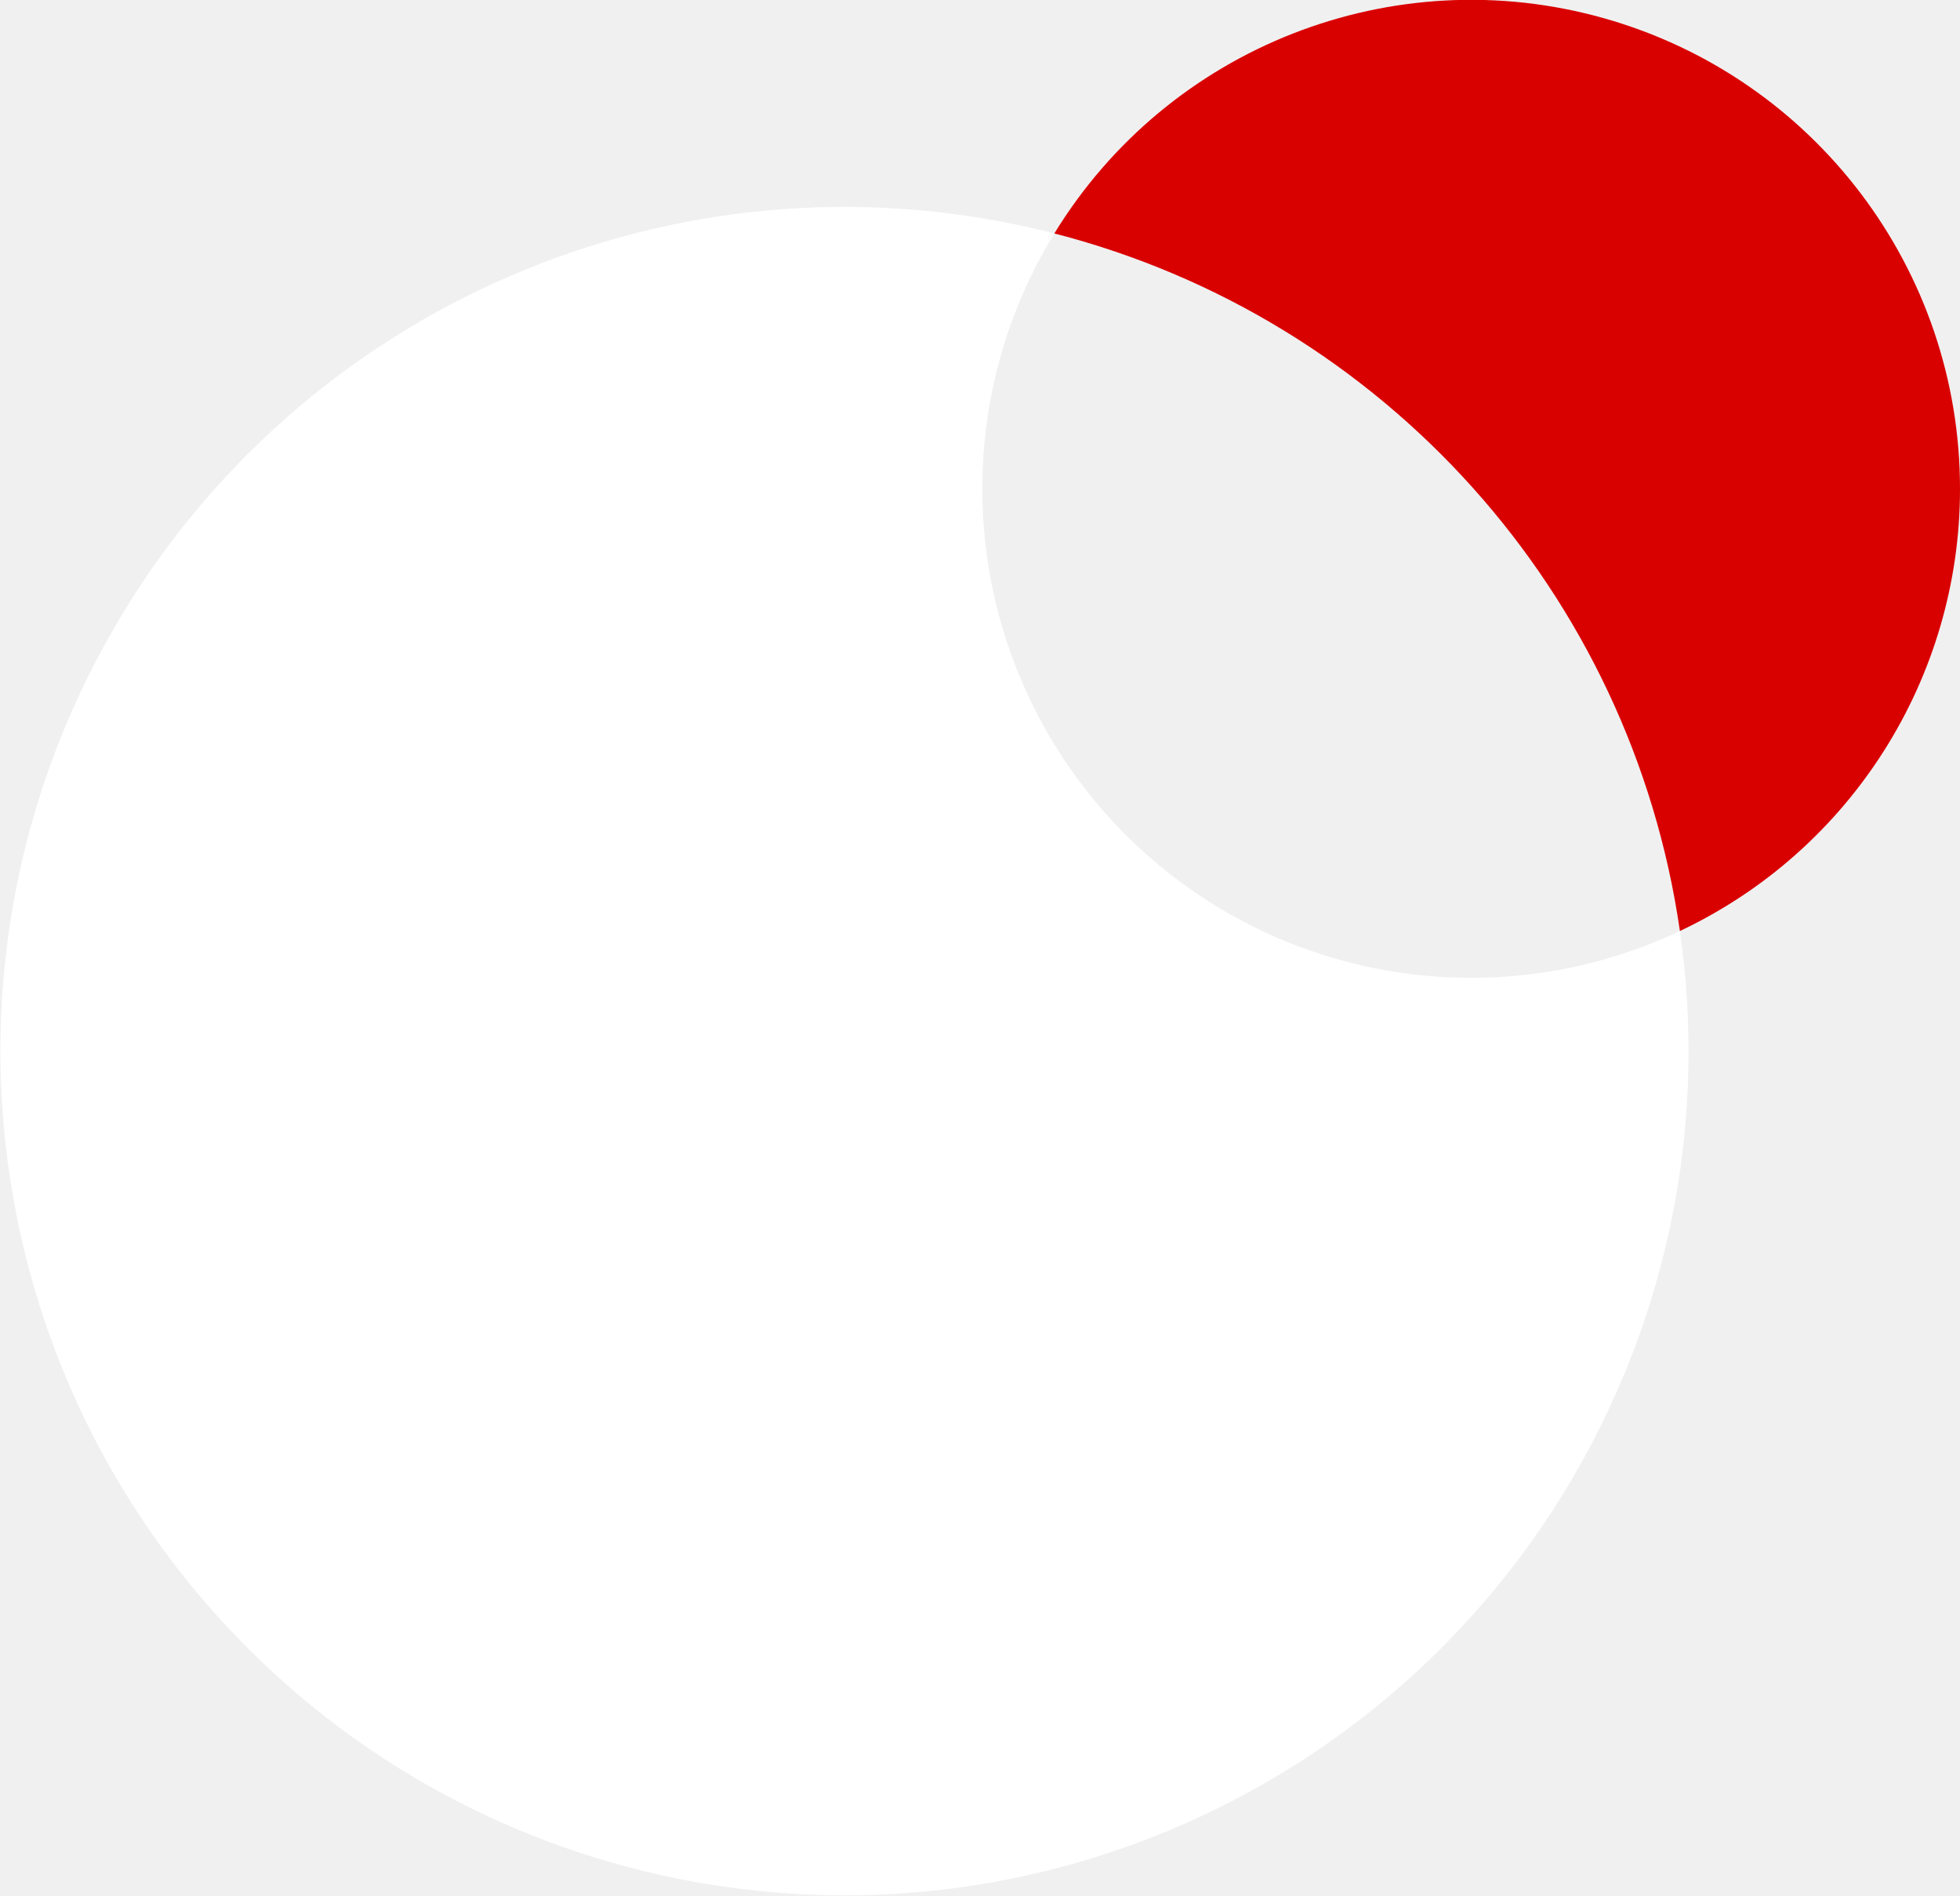
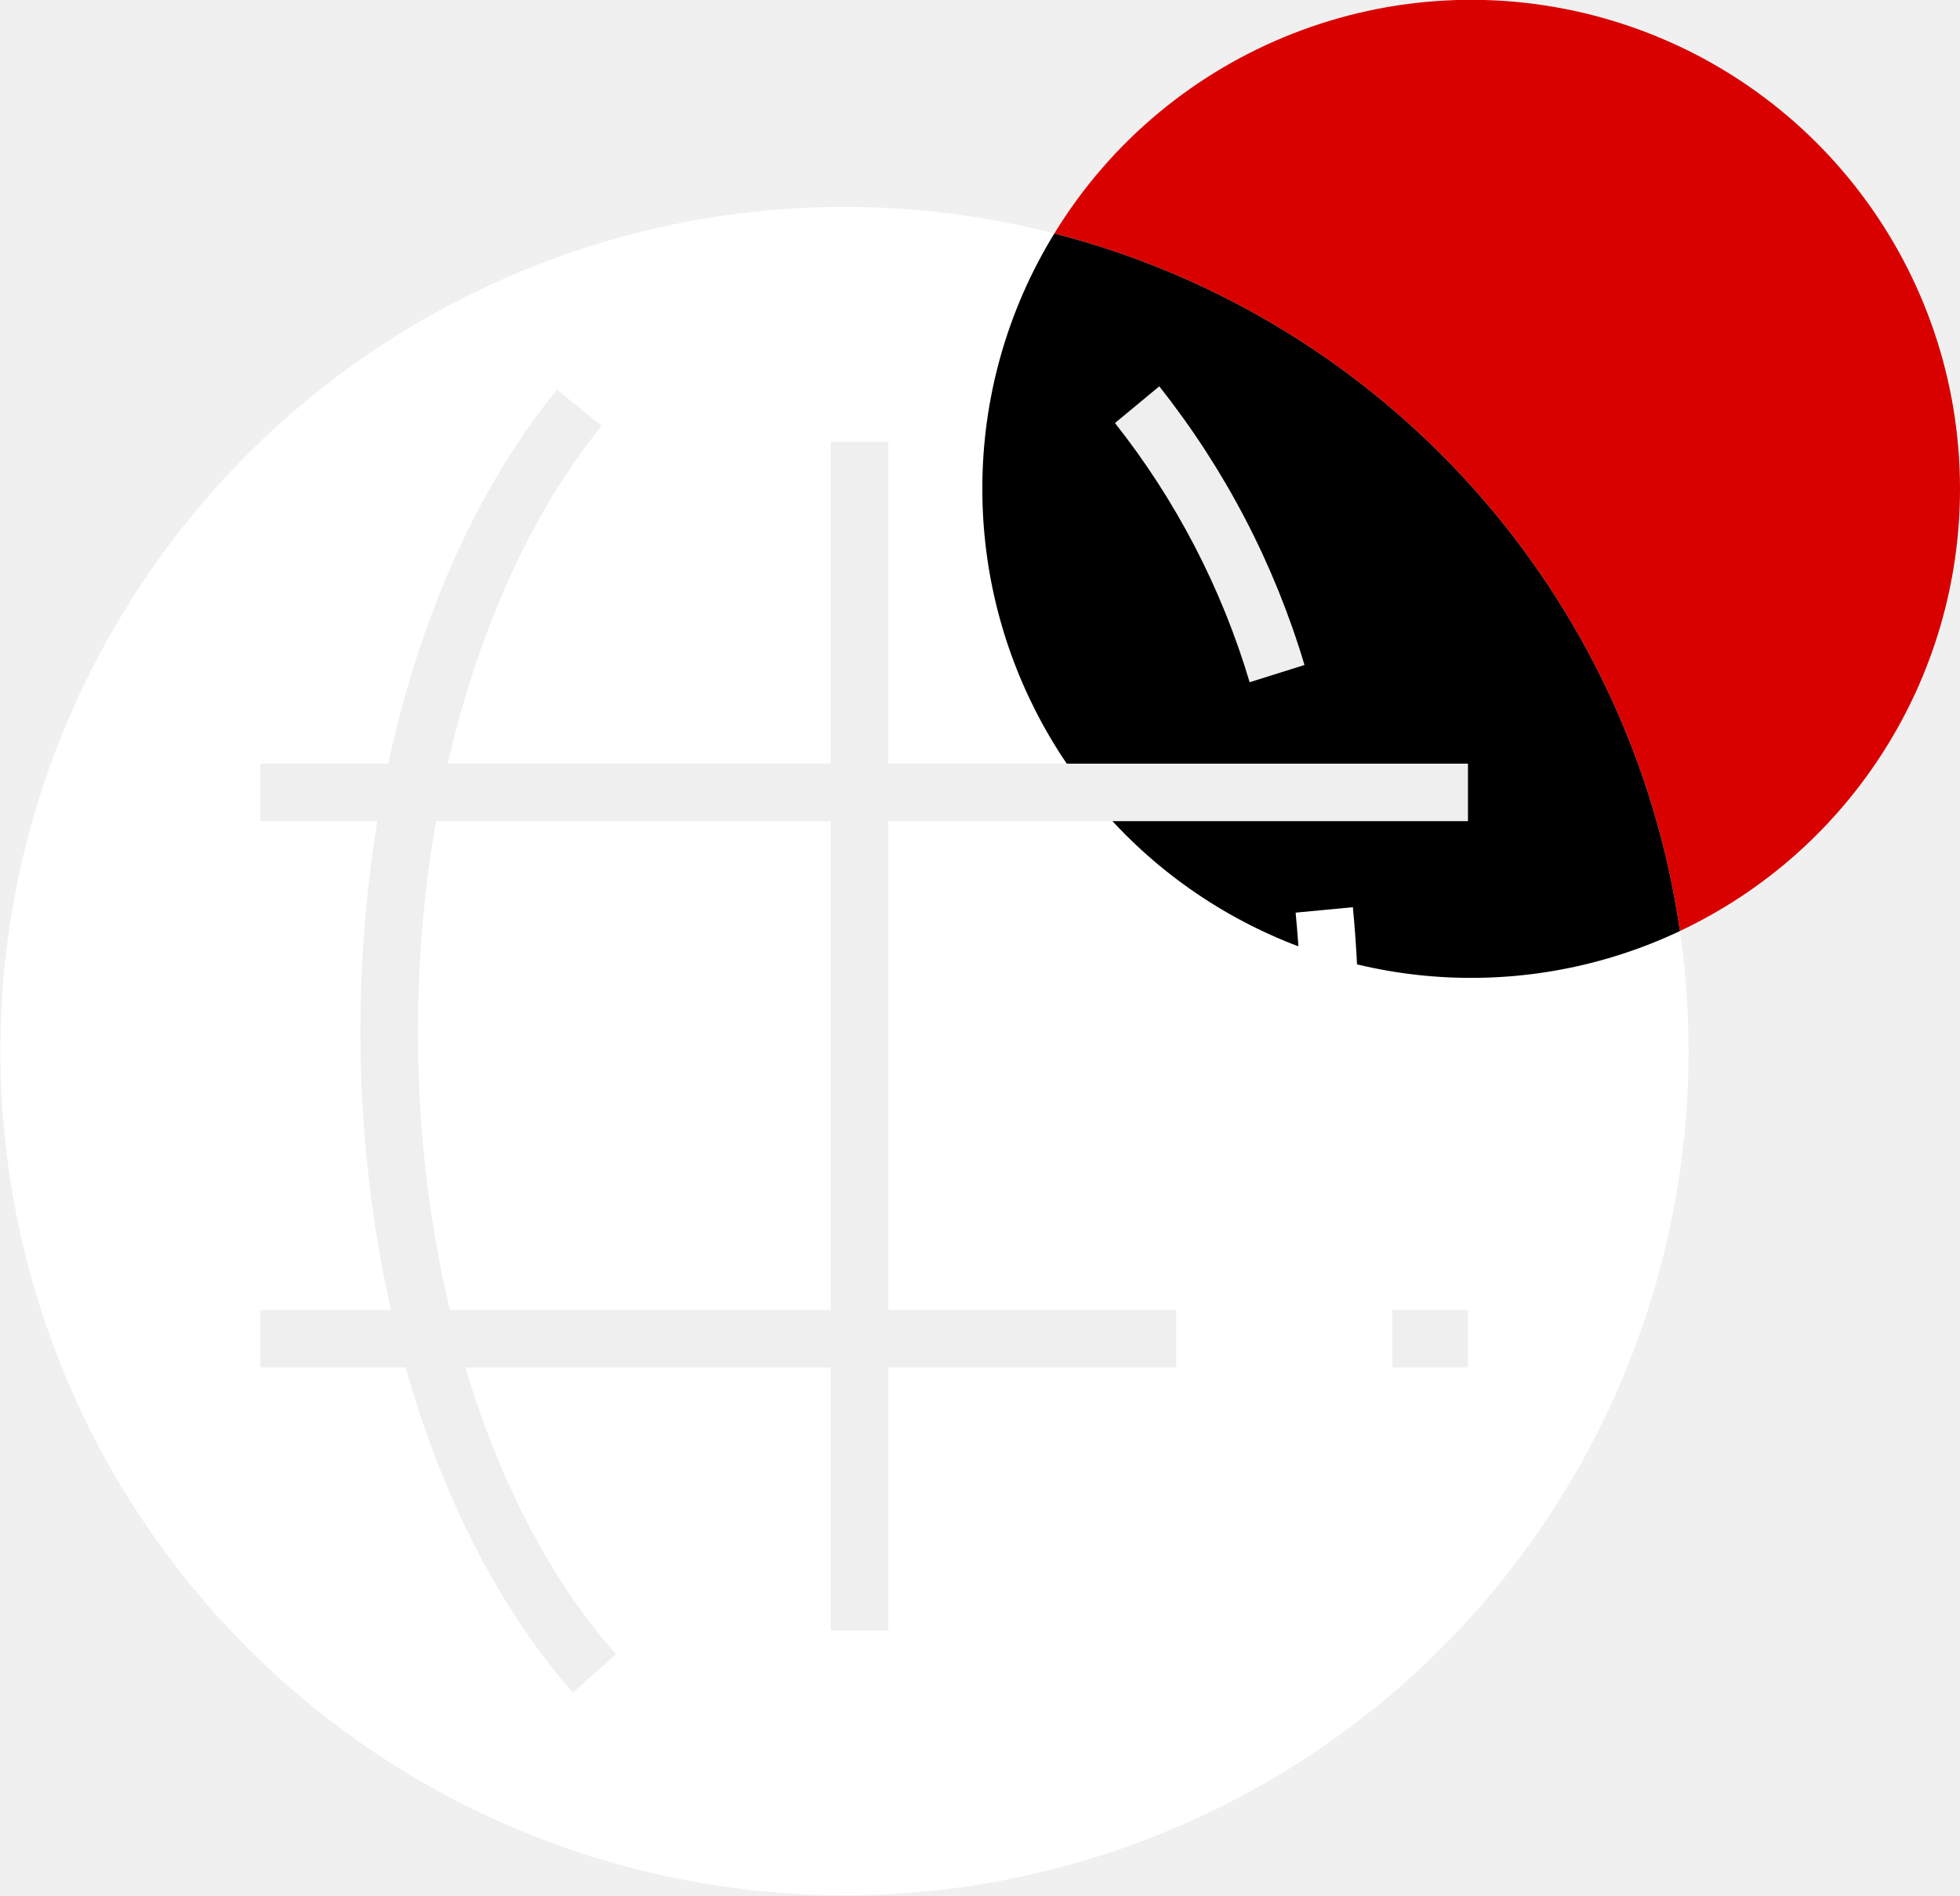
- <svg xmlns="http://www.w3.org/2000/svg" id="그룹_58" data-name="그룹 58" width="59.747" height="57.782" viewBox="0 0 59.747 57.782">
+ <svg xmlns="http://www.w3.org/2000/svg" id="그룹_63" data-name="그룹 63" width="59.747" height="57.782" viewBox="0 0 59.747 57.782">
  <defs>
    <clipPath id="clip-path">
      <rect id="사각형_109" data-name="사각형 109" width="59.747" height="57.782" fill="none" />
    </clipPath>
+     <clipPath id="clip-path-2">
+       <path id="패스_63" data-name="패스 63" d="M119.577,36.2a14.9,14.9,0,0,0,21.264,13.475,25.761,25.761,0,0,0-19.069-21.261,14.827,14.827,0,0,0-2.195,7.785" transform="translate(-119.577 -28.413)" fill="none" />
+     </clipPath>
+     <linearGradient id="linear-gradient" x1="-0.85" y1="1.789" x2="-0.842" y2="1.789" gradientUnits="objectBoundingBox">
+       <stop offset="0" stop-color="#707070" />
+       <stop offset="1" />
+     </linearGradient>
  </defs>
-   <g id="그룹_57" data-name="그룹 57" clip-path="url(#clip-path)">
-     <path id="패스_61" data-name="패스 61" d="M29.945,33.794a14.826,14.826,0,0,1,2.195-7.785A25.729,25.729,0,1,0,51.209,47.269,14.9,14.9,0,0,1,29.945,33.794" transform="translate(0 -18.893)" fill="#fff" />
-     <path id="패스_62" data-name="패스 62" d="M155.949,14.9a14.9,14.9,0,0,0-27.607-7.785,25.761,25.761,0,0,1,19.069,21.261A14.9,14.9,0,0,0,155.949,14.9" transform="translate(-96.202)" fill="#d90000" />
+   <g id="그룹_58" data-name="그룹 58" transform="translate(0)">
+     <g id="그룹_57" data-name="그룹 57" clip-path="url(#clip-path)">
+       <path id="패스_61" data-name="패스 61" d="M29.945,33.794a14.826,14.826,0,0,1,2.195-7.785A25.729,25.729,0,1,0,51.209,47.269,14.9,14.9,0,0,1,29.945,33.794" transform="translate(0 -18.893)" fill="#fff" />
+       <path id="패스_62" data-name="패스 62" d="M155.949,14.9a14.9,14.9,0,0,0-27.607-7.785,25.761,25.761,0,0,1,19.069,21.261A14.9,14.9,0,0,0,155.949,14.9" transform="translate(-96.202)" fill="#d90000" />
+     </g>
+   </g>
+   <g id="그룹_60" data-name="그룹 60" transform="translate(29.945 7.115)">
+     <g id="그룹_59" data-name="그룹 59" clip-path="url(#clip-path-2)">
+       <rect id="사각형_110" data-name="사각형 110" width="30.055" height="30.508" transform="matrix(0.848, -0.53, 0.53, 0.848, -10.196, 6.373)" fill="url(#linear-gradient)" />
+     </g>
+   </g>
+   <g id="그룹_62" data-name="그룹 62" transform="translate(0)">
+     <g id="그룹_61" data-name="그룹 61" clip-path="url(#clip-path)">
+       <rect id="사각형_111" data-name="사각형 111" width="36.812" height="1.753" transform="translate(7.936 23.275)" fill="#efefef" />
+       <rect id="사각형_112" data-name="사각형 112" width="2.3" height="1.753" transform="translate(42.448 39.924)" fill="#efefef" />
+       <rect id="사각형_113" data-name="사각형 113" width="27.917" height="1.753" transform="translate(7.936 39.924)" fill="#efefef" />
+       <rect id="사각형_114" data-name="사각형 114" width="1.753" height="36.229" transform="translate(25.326 13.463)" fill="#efefef" />
+       <path id="패스_64" data-name="패스 64" d="M50.353,87.143C46.3,82.566,43.873,75.037,43.873,67c0-7.762,2.184-14.894,5.993-19.566l1.359,1.107c-3.506,4.3-5.6,11.2-5.6,18.458,0,7.617,2.258,14.711,6.039,18.976Z" transform="translate(-32.886 -35.558)" fill="#efefef" />
+       <path id="패스_65" data-name="패스 65" d="M135.4,134.406l-1.307-1.169c3.811-4.26,6.086-11.374,6.086-19.029,0-1.214-.058-2.435-.172-3.629l1.745-.166c.119,1.249.179,2.526.179,3.8,0,8.075-2.442,15.625-6.532,20.2" transform="translate(-100.512 -82.763)" fill="#fff" />
+       <path id="패스_66" data-name="패스 66" d="M139.825,56.033a23.59,23.59,0,0,0-4.105-7.9l1.35-1.118a25.347,25.347,0,0,1,4.427,8.493Z" transform="translate(-101.732 -35.24)" fill="#efefef" />
+     </g>
  </g>
</svg>
